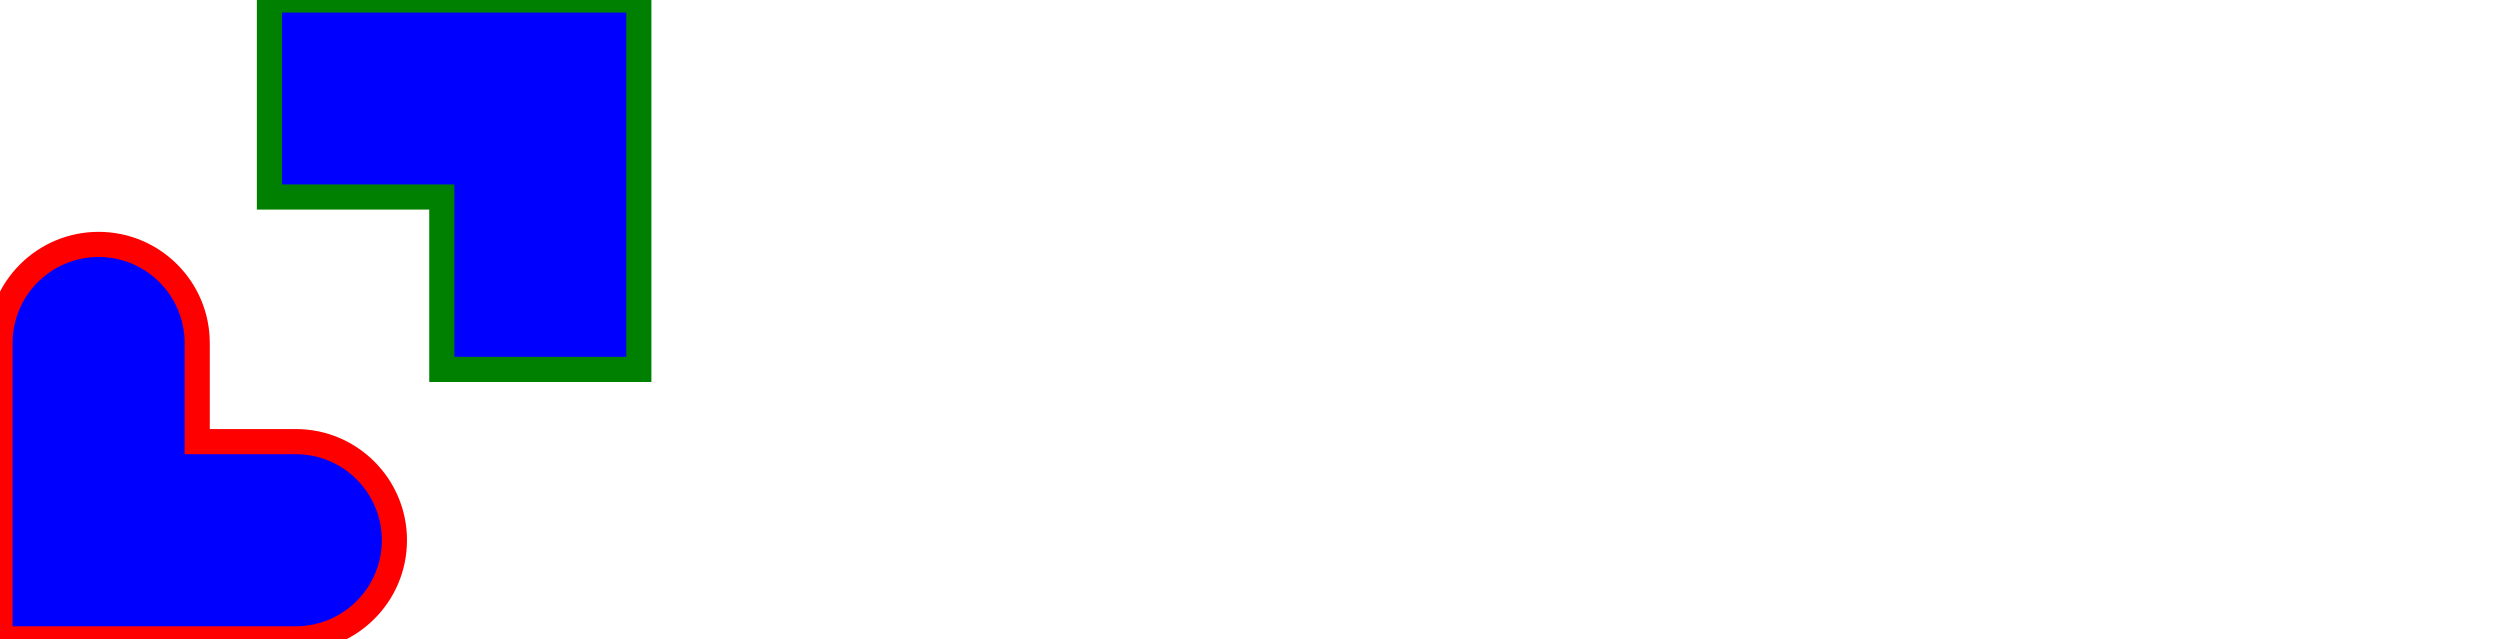
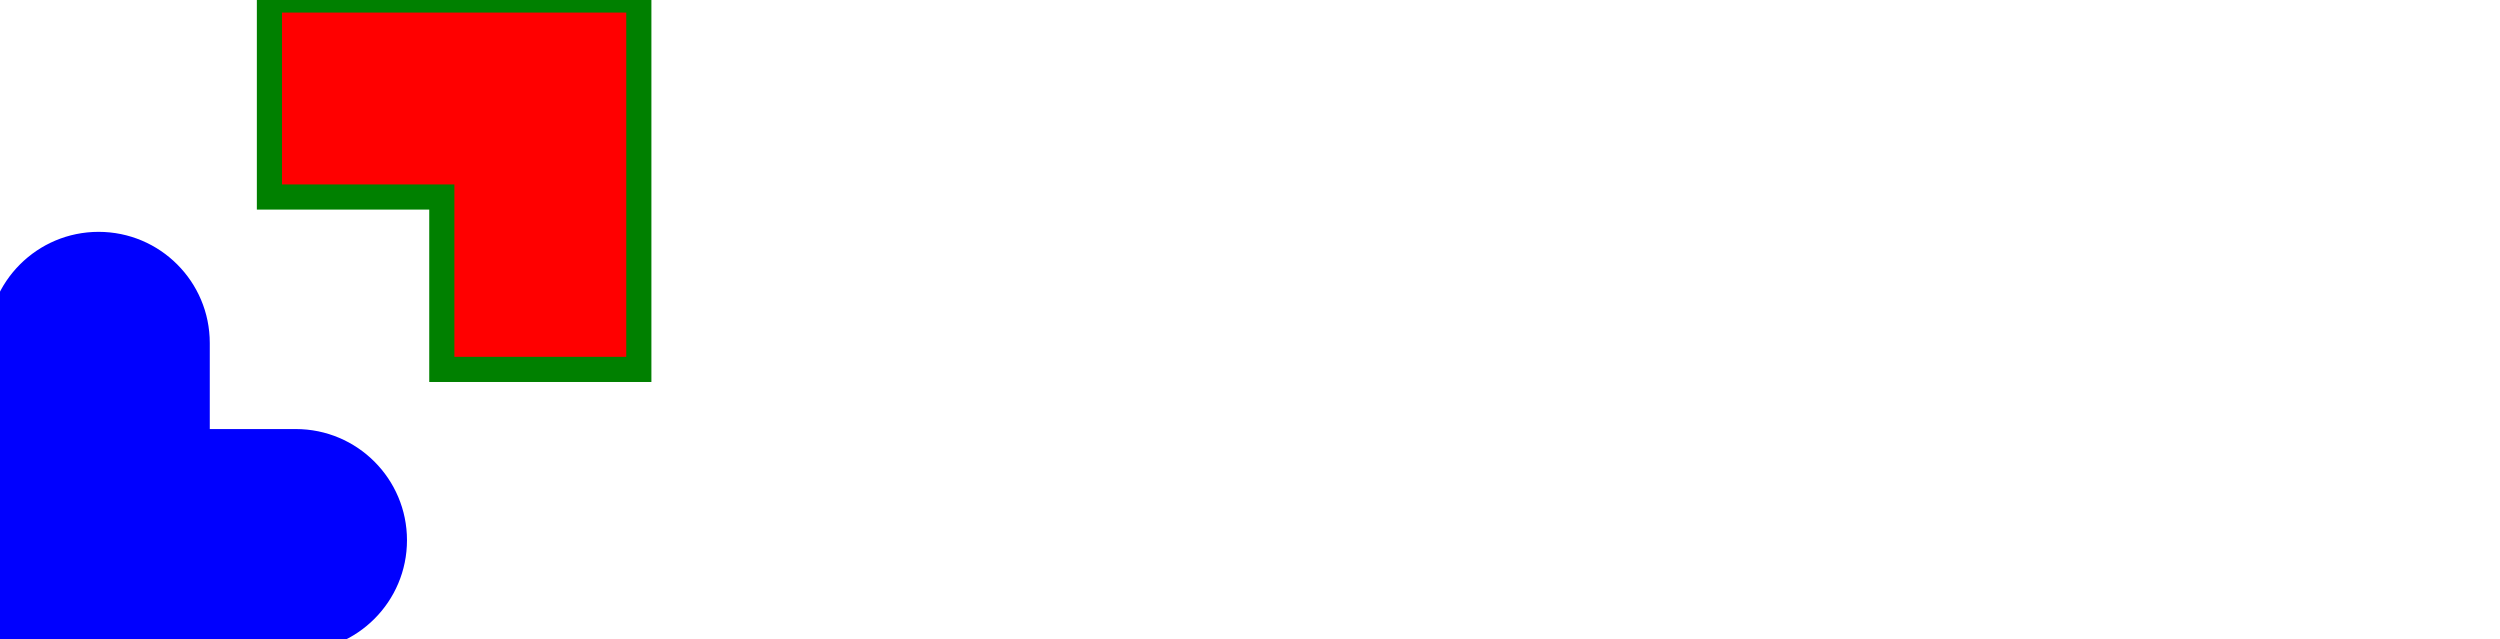
<svg xmlns="http://www.w3.org/2000/svg" width="497" height="127" viewBox="0 0 497 127" fill="none">
-   <path class="target" fill-rule="evenodd" clip-rule="evenodd" d="M0 87.796V68.194C0 57.368 8.776 48.591 19.602 48.591V48.591C30.428 48.591 39.204 57.368 39.204 68.194V87.796H58.806C69.632 87.796 78.409 96.572 78.409 107.398V107.398C78.409 118.224 69.632 127 58.806 127C49.005 127 39.204 127 39.204 127H0V87.796Z" fill="blue" stroke="red" stroke-width="5" />
-   <path class="target" fill-rule="evenodd" clip-rule="evenodd" d="M53.561 0H127V73.439H87.833V39.167H53.561V0Z" fill="blue" stroke="green" stroke-width="5" />
+   <path class="target" fill-rule="evenodd" clip-rule="evenodd" d="M0 87.796V68.194C0 57.368 8.776 48.591 19.602 48.591V48.591C30.428 48.591 39.204 57.368 39.204 68.194V87.796H58.806C69.632 87.796 78.409 96.572 78.409 107.398V107.398C78.409 118.224 69.632 127 58.806 127C49.005 127 39.204 127 39.204 127H0V87.796Z" fill="blue" stroke="blue" stroke-width="5" />
+   <path class="target" fill-rule="evenodd" clip-rule="evenodd" d="M53.561 0H127V73.439H87.833V39.167H53.561V0Z" fill="red" stroke="green" stroke-width="5" />
</svg>
